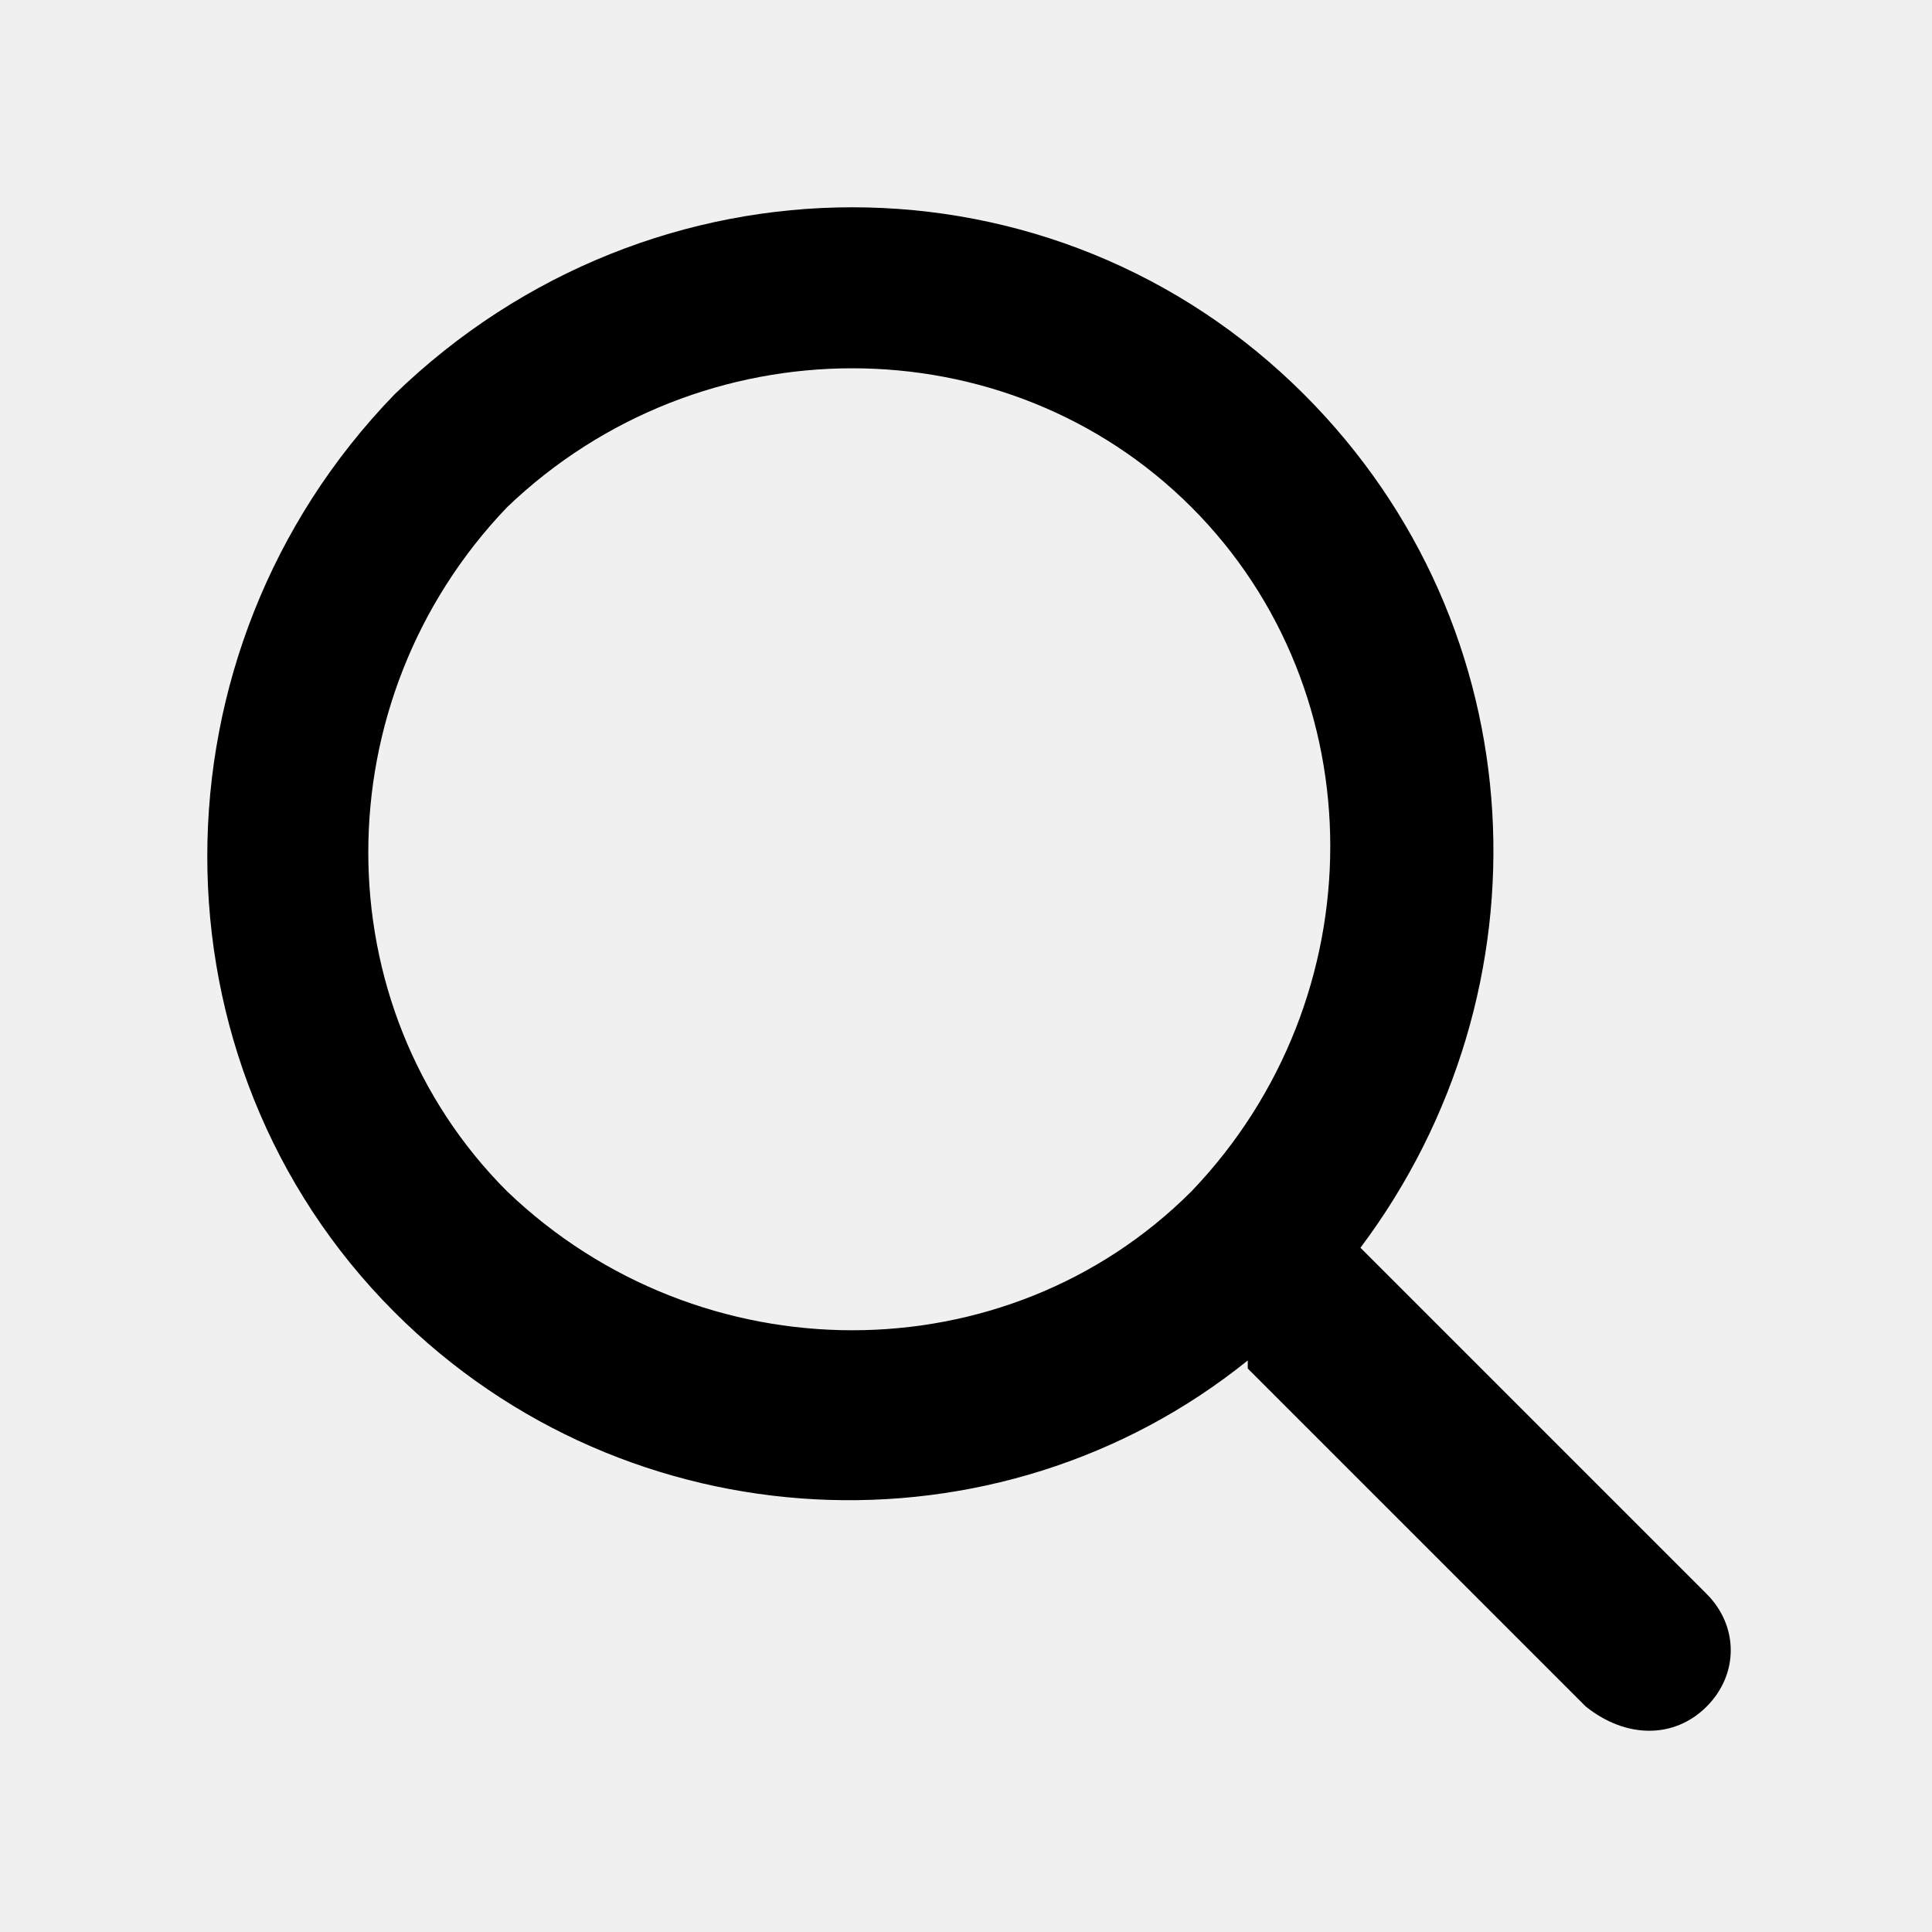
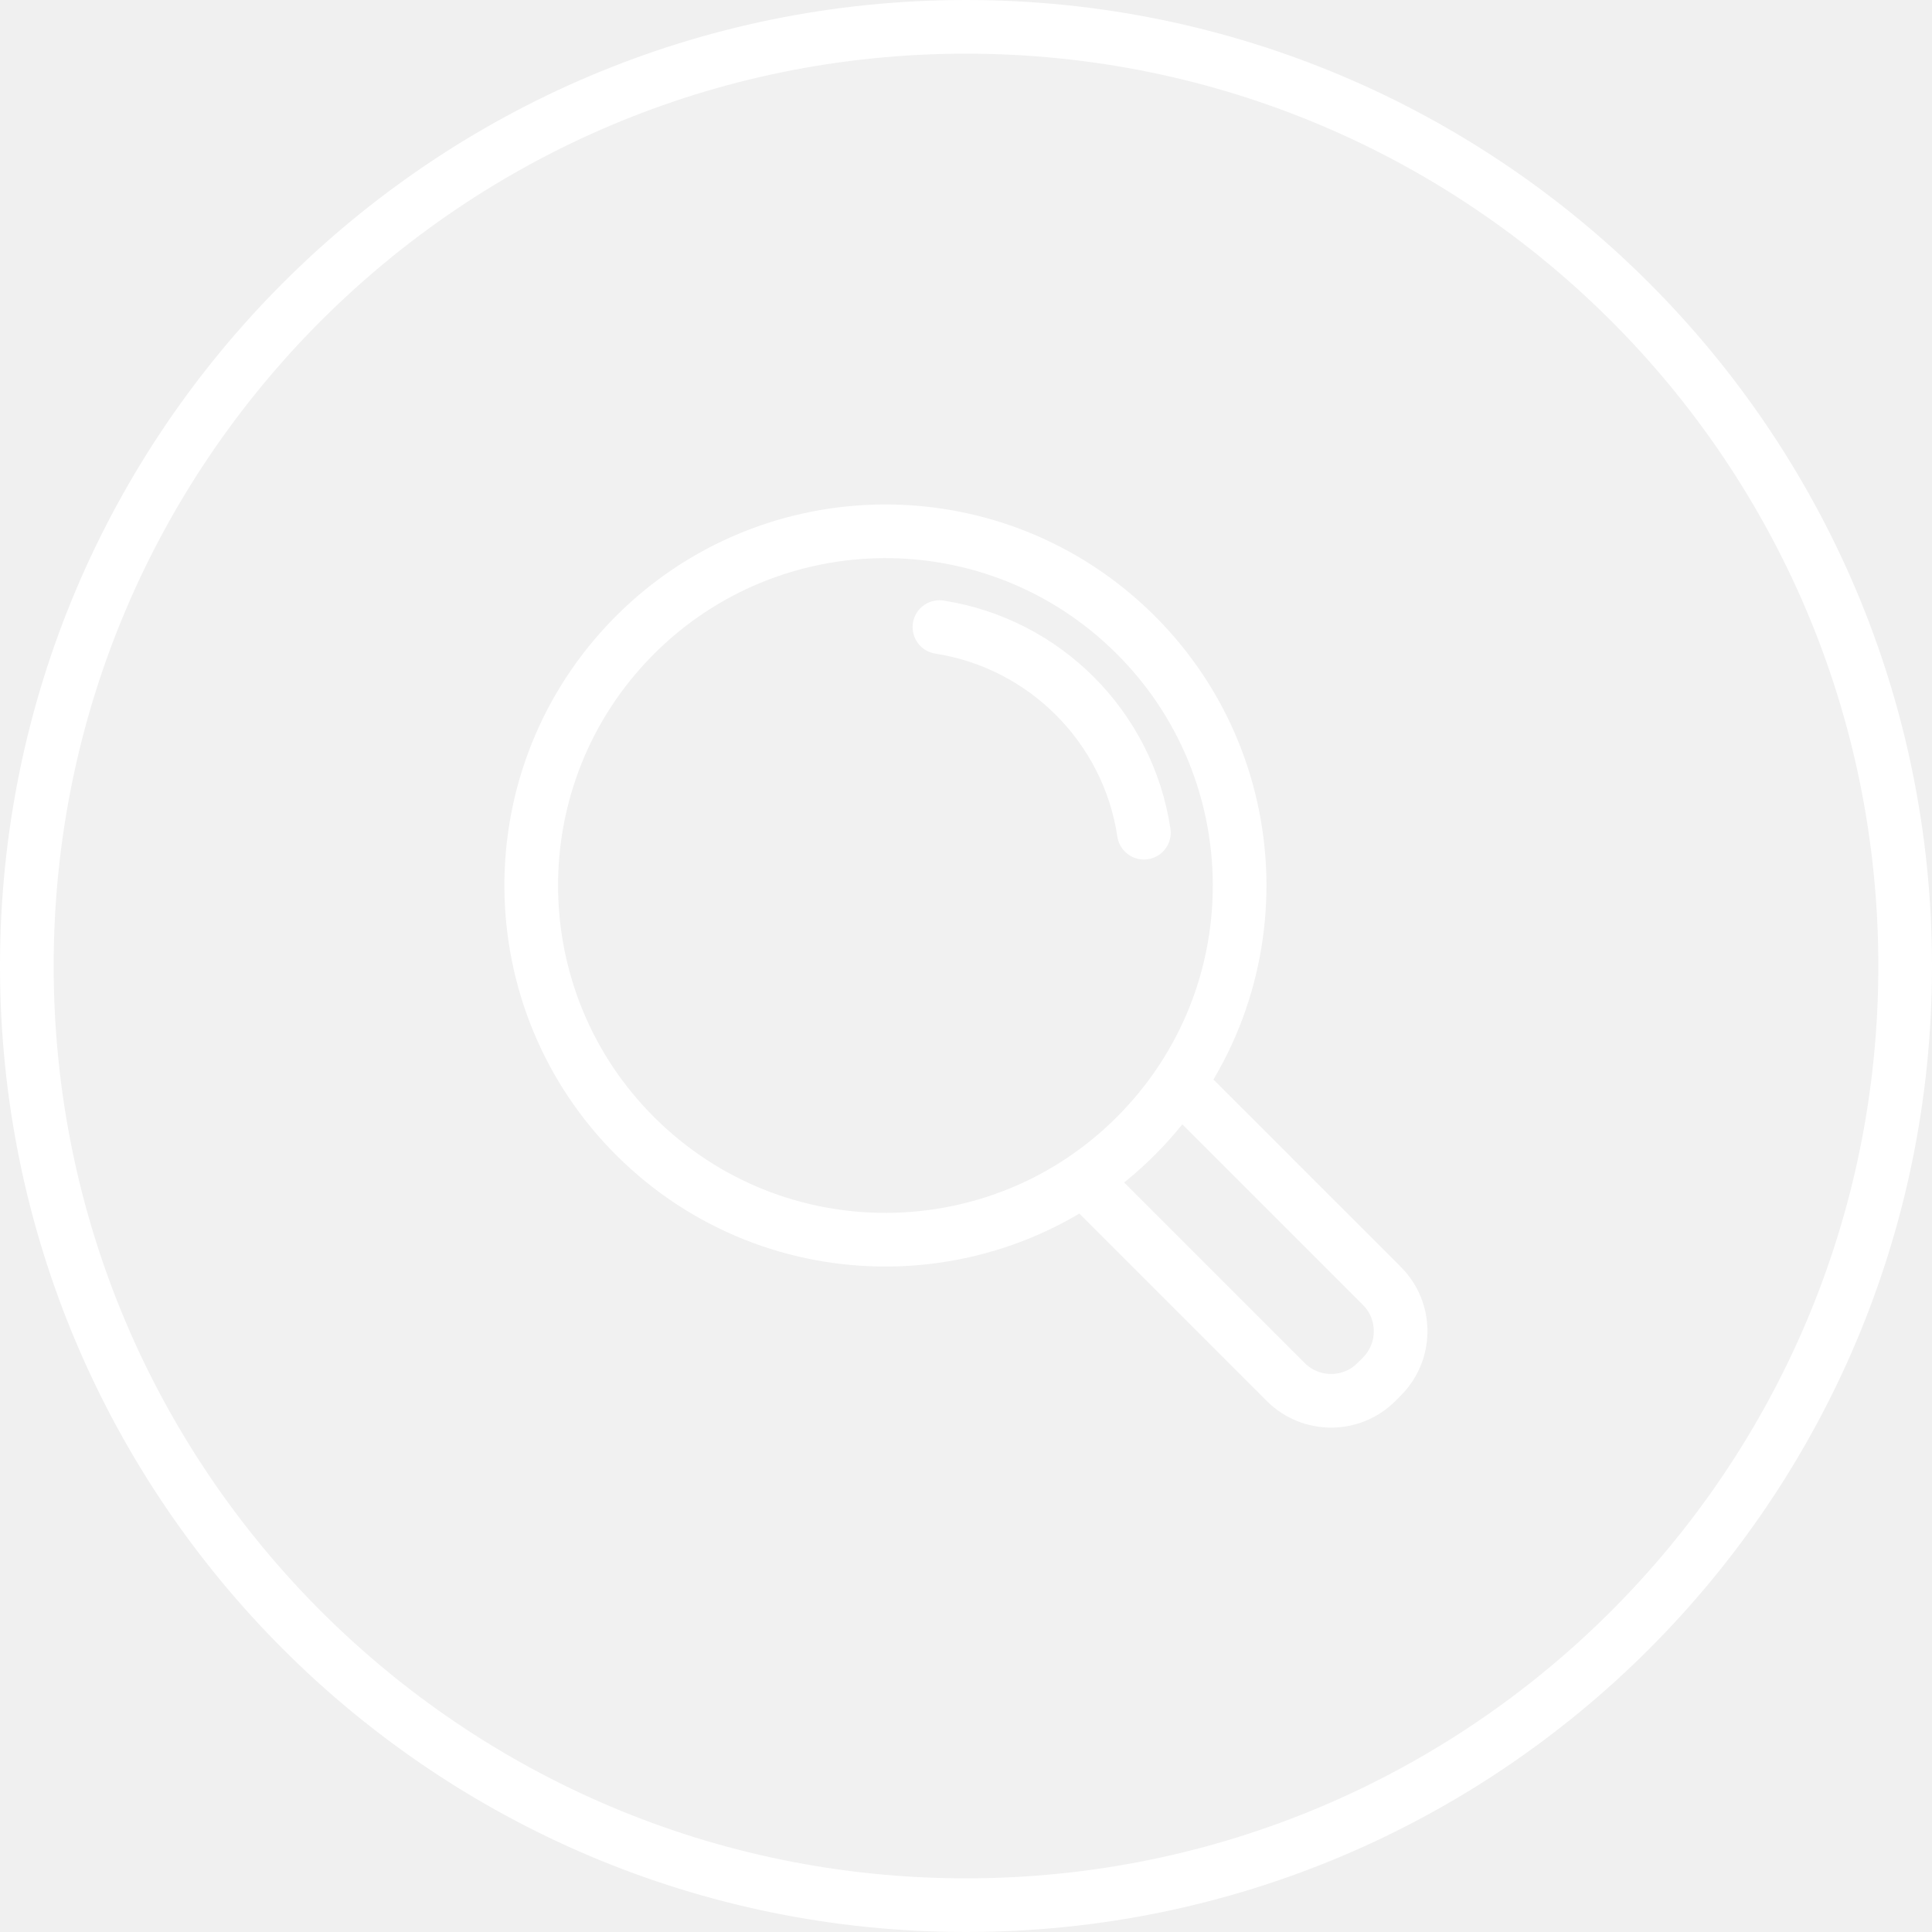
- <svg xmlns="http://www.w3.org/2000/svg" viewBox="0 0 24 24" width="24" height="24">
-   <path d="M16.9,15.5c2.4-3.2,2.2-7.7-0.7-10.6c-3.1-3.1-8.1-3.1-11.3,0c-3.1,3.2-3.1,8.3,0,11.4     c2.9,2.9,7.5,3.1,10.6,0.6c0,0.1,0,0.1,0,0.1l4.2,4.2c0.5,0.4,1.1,0.4,1.5,0c0.4-0.4,0.4-1,0-1.4L16.9,15.5     C16.9,15.5,16.9,15.5,16.9,15.5L16.9,15.5z M14.8,6.3c2.3,2.3,2.3,6.1,0,8.5c-2.3,2.3-6.1,2.3-8.5,0C4,12.5,4,8.7,6.3,6.3     C8.7,4,12.5,4,14.8,6.3z" />
+ <svg xmlns="http://www.w3.org/2000/svg" width="36" height="36" viewBox="0 0 36 36" fill="none">
+   <rect x="0.5" y="0.5" width="35" height="35" rx="17.5" fill="white" fill-opacity="0.1" />
+   <rect x="0.5" y="0.5" width="35" height="35" rx="17.5" stroke="white" />
+   <path d="M22.065 20.277L25.752 23.964C26.214 24.426 26.214 25.182 25.752 25.647L25.644 25.755C25.182 26.217 24.426 26.217 23.961 25.755L20.274 22.068" stroke="white" stroke-miterlimit="10" stroke-linecap="round" />
+   <path d="M21.301 21.027C23.802 18.375 23.678 14.198 21.026 11.698C18.374 9.197 14.197 9.32 11.696 11.973C9.196 14.625 9.319 18.802 11.972 21.303C14.624 23.803 18.801 23.68 21.301 21.027Z" stroke="white" stroke-miterlimit="10" stroke-linecap="round" />
+   <path d="M17.505 11.685C19.47 11.991 21.021 13.548 21.315 15.516" stroke="white" stroke-miterlimit="10" stroke-linecap="round" />
</svg>
